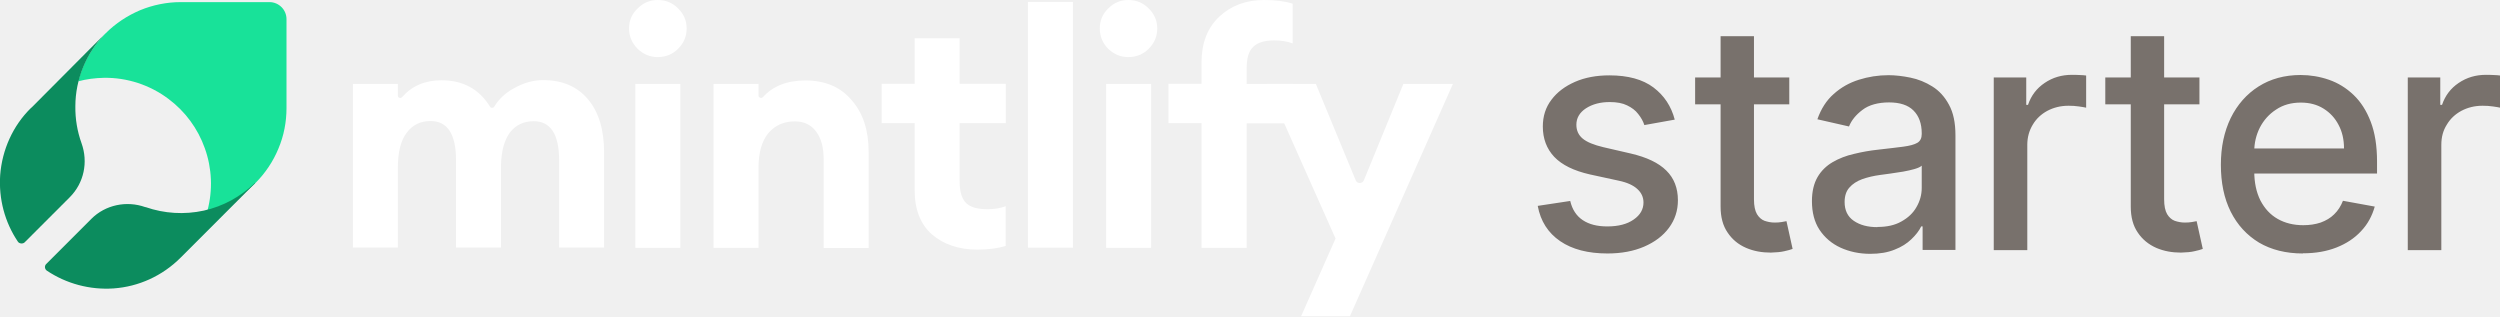
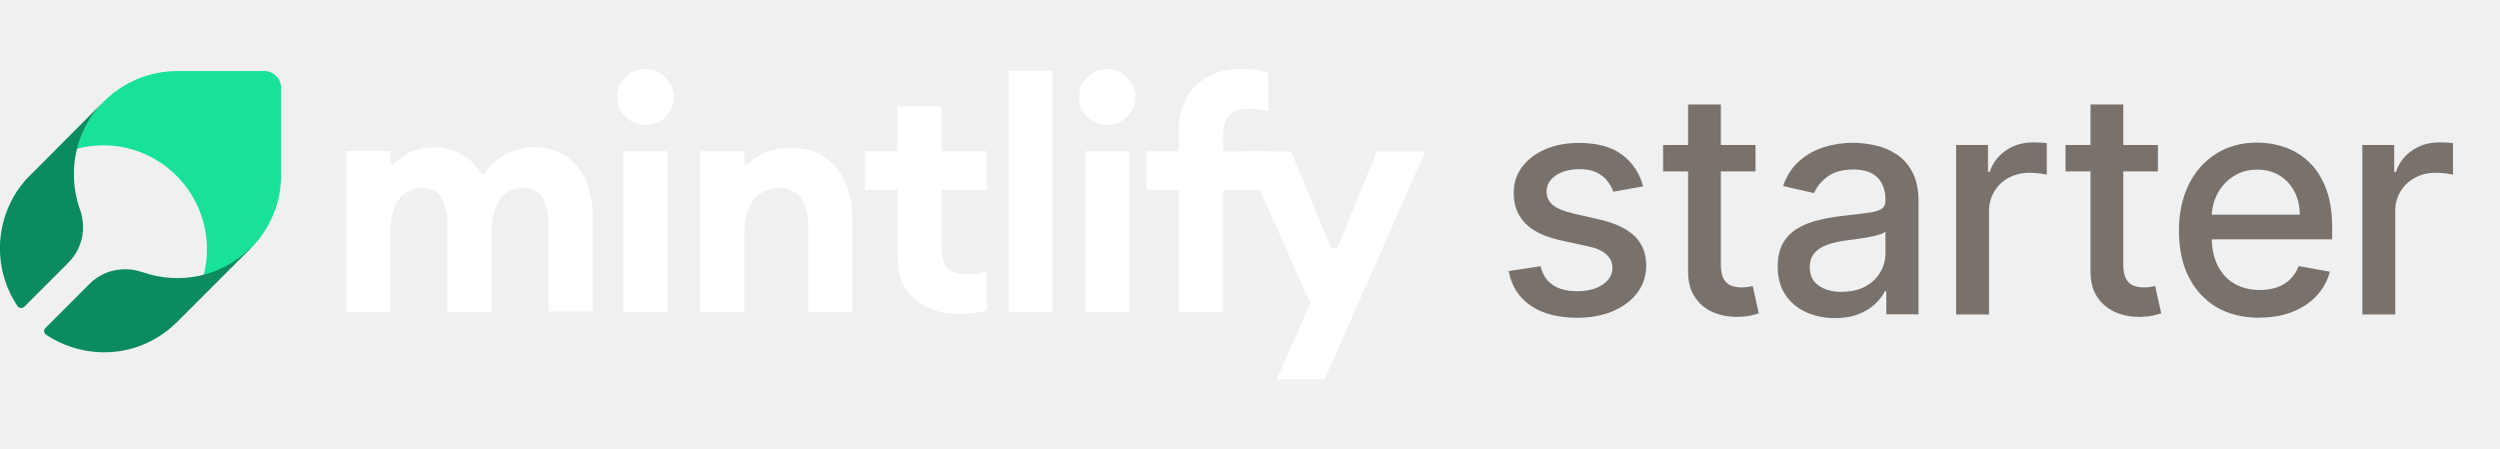
- <svg xmlns="http://www.w3.org/2000/svg" id="Layer_1" version="1.1" viewBox="0 0 142.32 18">
-   <path d="M76.85,18h-2.78l1.96-4.42-3.92-8.8h2.8l2.27,5.49c.08.2.37.2.46,0l2.25-5.49h2.82l-5.86,13.22Z" fill="#fff" />
-   <path d="M68.4,14.1v-7.09h-1.88v-2.24h1.88v-1.21c0-1.11.34-1.98,1.01-2.61.67-.63,1.52-.95,2.56-.95.63,0,1.18.07,1.62.21v2.26c-.3-.11-.65-.17-1.04-.17-.56,0-.96.12-1.21.37-.25.24-.37.64-.37,1.21v.9h2.63v2.24h-2.63v7.09h-2.56Z" fill="#fff" />
-   <path d="M64.23,3.25c-.44,0-.81-.16-1.14-.47-.32-.32-.48-.71-.48-1.16s.16-.83.48-1.14c.32-.32.7-.48,1.14-.48.46,0,.85.16,1.16.48.32.31.49.69.49,1.14s-.16.83-.49,1.16c-.31.31-.7.47-1.16.47ZM62.97,14.1V4.78h2.56v9.33h-2.56Z" fill="#fff" />
-   <path d="M58.52,14.1V.11h2.56v13.99h-2.56Z" fill="#fff" />
-   <path d="M55.63,14.21c-1.04,0-1.9-.29-2.57-.86-.66-.58-.99-1.42-.99-2.52v-3.82h-1.88v-2.24h1.88v-2.59h2.56v2.59h2.63v2.24h-2.63v3.32c0,.57.12.98.37,1.23.25.24.65.35,1.21.35.4,0,.75-.06,1.04-.17v2.26c-.45.14-.99.21-1.62.21Z" fill="#fff" />
-   <path d="M40.62,14.1V4.78h2.56v.66c0,.12.17.18.25.09.57-.63,1.38-.95,2.42-.95,1.12,0,2,.37,2.63,1.12.65.73.97,1.72.97,2.95v5.47h-2.56v-5.04c0-.68-.14-1.21-.43-1.59-.29-.39-.69-.58-1.21-.58-.62,0-1.13.22-1.51.67-.37.45-.56,1.11-.56,1.98v4.55h-2.56Z" fill="#fff" />
-   <path d="M37.44,3.25c-.44,0-.81-.16-1.14-.47-.32-.32-.49-.71-.49-1.16s.16-.83.49-1.14c.32-.32.7-.48,1.14-.48.46,0,.85.16,1.16.48.32.31.49.69.49,1.14s-.16.83-.49,1.16c-.31.31-.7.47-1.16.47ZM36.17,14.1V4.78h2.56v9.33h-2.56Z" fill="#fff" />
-   <path d="M31.83,14.1v-4.98c0-1.48-.49-2.22-1.45-2.22-.56,0-1.01.21-1.34.63-.32.42-.5,1.05-.52,1.88v4.68h-2.56v-4.98c0-1.48-.49-2.22-1.45-2.22-.57,0-1.03.22-1.36.67-.34.45-.5,1.11-.5,1.98v4.55h-2.56V4.78h2.56v.67c0,.12.16.17.24.08.56-.64,1.31-.96,2.24-.96,1.23,0,2.15.5,2.77,1.51.05.08.18.08.23,0,.27-.44.64-.79,1.12-1.05.55-.31,1.1-.47,1.66-.47,1.11,0,1.96.37,2.57,1.1.61.73.91,1.74.91,3.02v5.41h-2.56Z" fill="#fff" />
-   <path d="M16.31,6.14V1.09c0-.54-.44-.97-.97-.97h-5.05c-.79,0-1.58.16-2.31.46-.73.31-1.4.75-1.96,1.31l-.04.04c-.74.75-1.26,1.67-1.53,2.7.48-.13.97-.19,1.47-.2,1.32-.02,2.62.41,3.67,1.2.95.71,1.67,1.68,2.07,2.81.41,1.14.46,2.38.15,3.55,1.01-.27,1.95-.79,2.69-1.53l.04-.04c.56-.56,1.01-1.23,1.31-1.96.31-.73.46-1.52.46-2.31h0Z" fill="#18e299" />
-   <path d="M4.29,6.05c0-1.55.63-3.04,1.71-4.15L1.81,6.11s-.03.02-.05.04C.73,7.16.12,8.53.01,9.97c-.09,1.35.26,2.68,1.01,3.79.07.11.27.14.38.04l2.57-2.57c.81-.81,1.06-2,.67-3.08-.24-.67-.36-1.38-.35-2.1Z" fill="#0c8c5e" />
-   <path d="M14.51,10.41c-.81.79-1.82,1.34-2.91,1.58-1.1.24-2.25.17-3.31-.2h-.02c-1.07-.38-2.27-.13-3.07.67l-2.57,2.57c-.11.11-.09.29.04.38,1.11.74,2.44,1.1,3.79,1.01,1.44-.1,2.79-.72,3.82-1.75l.04-.04,4.2-4.2h0Z" fill="#0c8c5e" />
-   <path d="M95.34,6.81l-1.73.31c-.07-.22-.19-.43-.35-.63-.15-.2-.36-.36-.63-.49-.26-.13-.59-.19-.99-.19-.54,0-.99.12-1.36.36-.36.24-.54.55-.54.93,0,.33.12.59.36.79.24.2.63.36,1.18.49l1.56.36c.9.21,1.58.53,2.02.97.44.43.66,1,.66,1.69,0,.59-.17,1.11-.51,1.57-.34.46-.81.81-1.41,1.07-.6.26-1.3.39-2.09.39-1.1,0-2-.23-2.69-.7-.69-.47-1.12-1.14-1.28-2.01l1.85-.28c.11.48.35.85.71,1.09.36.24.82.36,1.4.36.63,0,1.13-.13,1.5-.39.38-.26.56-.59.56-.97,0-.31-.12-.56-.35-.77-.23-.21-.57-.37-1.04-.47l-1.66-.36c-.92-.21-1.59-.54-2.03-1-.43-.46-.65-1.03-.65-1.73,0-.58.16-1.09.49-1.52.32-.43.77-.77,1.34-1.02.57-.25,1.23-.37,1.96-.37,1.06,0,1.9.23,2.51.69.61.46,1.01,1.07,1.21,1.83ZM101.86,4.41v1.53h-5.36v-1.53h5.36ZM97.94,2.06h1.91v9.29c0,.37.06.65.17.84.11.18.25.31.43.38.18.06.37.1.58.1.15,0,.29-.01.4-.03.11-.02.2-.04.27-.05l.35,1.58c-.11.04-.27.09-.47.13-.21.05-.46.07-.77.08-.5,0-.97-.08-1.41-.27s-.79-.48-1.05-.87c-.27-.39-.4-.88-.4-1.48V2.06ZM106.47,14.45c-.62,0-1.18-.12-1.69-.35-.5-.23-.9-.57-1.2-1.02-.29-.44-.43-.99-.43-1.63,0-.55.11-1.01.32-1.37.21-.36.5-.64.86-.85.36-.21.77-.37,1.22-.47.45-.11.9-.19,1.37-.24.59-.07,1.07-.12,1.43-.17.37-.05.63-.12.8-.22.17-.1.25-.27.25-.5v-.04c0-.56-.16-.99-.47-1.3-.31-.31-.78-.46-1.39-.46s-1.15.14-1.52.43c-.37.28-.62.59-.76.94l-1.8-.41c.21-.6.52-1.08.93-1.44.41-.37.89-.64,1.43-.81.54-.17,1.1-.26,1.69-.26.39,0,.81.05,1.25.14.44.09.86.26,1.24.5.39.24.71.59.95,1.04.25.45.37,1.03.37,1.75v6.52h-1.87v-1.34h-.08c-.12.25-.31.49-.56.73-.25.24-.56.44-.95.59-.39.16-.85.24-1.39.24ZM106.89,12.92c.53,0,.98-.1,1.35-.31.38-.21.67-.48.86-.82.2-.34.3-.71.3-1.09v-1.27c-.07.07-.2.13-.4.19-.19.06-.41.1-.66.15-.25.04-.49.07-.72.11-.23.03-.43.06-.59.08-.37.05-.71.13-1.02.24-.3.11-.55.27-.73.48-.18.2-.27.48-.27.82,0,.47.17.83.52,1.07.35.24.79.36,1.34.36ZM113.5,14.23V4.41h1.85v1.56h.1c.18-.53.49-.94.95-1.25.46-.31.97-.46,1.55-.46.12,0,.26,0,.42.01.17,0,.3.02.39.03v1.83c-.08-.02-.21-.04-.41-.07-.2-.03-.39-.04-.59-.04-.45,0-.85.1-1.21.29-.35.19-.63.45-.83.79-.2.33-.31.71-.31,1.14v6h-1.91ZM125.21,4.41v1.53h-5.36v-1.53h5.36ZM121.29,2.06h1.91v9.29c0,.37.06.65.17.84.11.18.25.31.43.38.18.06.37.1.58.1.15,0,.29-.01.4-.03.11-.02.2-.04.27-.05l.35,1.58c-.11.04-.27.09-.47.13-.2.05-.46.07-.77.08-.5,0-.97-.08-1.41-.27-.43-.19-.79-.48-1.05-.87-.27-.39-.4-.88-.4-1.48V2.06ZM131.1,14.43c-.97,0-1.8-.21-2.5-.62-.69-.42-1.23-1-1.61-1.76-.38-.76-.56-1.65-.56-2.67s.19-1.89.56-2.66c.38-.77.91-1.37,1.59-1.8.68-.43,1.48-.65,2.39-.65.55,0,1.09.09,1.61.27.52.18.99.47,1.4.86.41.39.74.9.98,1.53.24.62.36,1.38.36,2.27v.68h-7.81v-1.43h5.93c0-.5-.1-.95-.31-1.34-.2-.39-.49-.7-.86-.93-.37-.23-.8-.34-1.29-.34-.54,0-1.01.13-1.41.4-.4.26-.7.6-.92,1.02-.21.42-.32.87-.32,1.36v1.12c0,.66.12,1.21.35,1.67.24.46.56.81.98,1.05.42.24.91.36,1.46.36.36,0,.69-.05.99-.15.3-.11.56-.26.77-.47.22-.21.38-.47.5-.77l1.81.33c-.15.53-.4,1-.78,1.4-.37.4-.84.71-1.4.93-.56.22-1.19.33-1.91.33ZM137.07,14.23V4.41h1.85v1.56h.1c.18-.53.49-.94.95-1.25.46-.31.97-.46,1.55-.46.12,0,.26,0,.42.01.17,0,.3.02.39.03v1.83c-.08-.02-.21-.04-.41-.07-.2-.03-.39-.04-.59-.04-.45,0-.85.1-1.21.29-.35.19-.63.45-.83.79-.21.33-.31.71-.31,1.14v6h-1.91Z" fill="#78716c" />
+ <svg xmlns="http://www.w3.org/2000/svg" id="Layer_1" version="1.1" viewBox="0 0 145 26">
+   <rect x="0" width="145" height="26" fill="none" />
+   <path d="M76.85,22h-2.78l1.96-4.42-3.92-8.8h2.8l2.27,5.49c.08.2.37.2.46,0l2.25-5.49h2.82l-5.86,13.22Z" fill="#fff" />
+   <path d="M68.4,18.1v-7.09h-1.88v-2.24h1.88v-1.21c0-1.11.34-1.98,1.01-2.61.67-.63,1.52-.95,2.56-.95.63,0,1.18.07,1.62.21v2.26c-.3-.11-.65-.17-1.04-.17-.56,0-.96.12-1.21.37-.25.24-.37.64-.37,1.21v.9h2.63v2.24h-2.63v7.09h-2.56Z" fill="#fff" />
+   <path d="M64.23,7.25c-.44,0-.81-.16-1.14-.47-.32-.32-.48-.71-.48-1.16s.16-.83.48-1.14c.32-.32.7-.48,1.14-.48.46,0,.85.16,1.16.48.32.31.49.69.49,1.14s-.16.83-.49,1.16c-.31.31-.7.47-1.16.47ZM62.97,18.1v-9.33h2.56v9.33h-2.56Z" fill="#fff" />
+   <path d="M58.52,18.1V4.11h2.56v13.99h-2.56Z" fill="#fff" />
+   <path d="M55.63,18.21c-1.04,0-1.9-.29-2.57-.86-.66-.58-.99-1.42-.99-2.52v-3.82h-1.88v-2.24h1.88v-2.59h2.56v2.59h2.63v2.24h-2.63v3.32c0,.57.12.98.37,1.23.25.24.65.35,1.21.35.4,0,.75-.06,1.04-.17v2.26c-.45.14-.99.21-1.62.21Z" fill="#fff" />
+   <path d="M40.62,18.1v-9.33h2.56v.66c0,.12.17.18.25.09.57-.63,1.38-.95,2.42-.95,1.12,0,2,.37,2.63,1.12.65.73.97,1.72.97,2.95v5.47h-2.56v-5.04c0-.68-.14-1.21-.43-1.59-.29-.39-.69-.58-1.21-.58-.62,0-1.13.22-1.51.67-.37.45-.56,1.11-.56,1.98v4.55h-2.56Z" fill="#fff" />
+   <path d="M37.44,7.25c-.44,0-.81-.16-1.14-.47-.32-.32-.49-.71-.49-1.16s.16-.83.49-1.14c.32-.32.7-.48,1.14-.48.46,0,.85.16,1.16.48.32.31.49.69.49,1.14s-.16.83-.49,1.16c-.31.31-.7.47-1.16.47ZM36.17,18.1v-9.33h2.56v9.33h-2.56Z" fill="#fff" />
+   <path d="M31.83,18.1v-4.98c0-1.48-.49-2.22-1.45-2.22-.56,0-1.01.21-1.34.63-.32.42-.5,1.05-.52,1.88v4.68h-2.56v-4.98c0-1.48-.49-2.22-1.45-2.22-.57,0-1.03.22-1.36.67-.34.45-.5,1.11-.5,1.98v4.55h-2.56v-9.33h2.56v.67c0,.12.16.17.24.08.56-.64,1.31-.96,2.24-.96,1.23,0,2.15.5,2.77,1.51.05.08.18.08.23,0,.27-.44.64-.79,1.12-1.05.55-.31,1.1-.47,1.66-.47,1.11,0,1.96.37,2.57,1.1.61.73.91,1.74.91,3.02v5.41h-2.56Z" fill="#fff" />
+   <path d="M16.31,10.14v-5.05c0-.54-.44-.97-.97-.97h-5.05c-.79,0-1.58.16-2.31.46-.73.31-1.4.75-1.96,1.31l-.04.04c-.74.75-1.26,1.67-1.53,2.7.48-.13.97-.19,1.47-.2,1.32-.02,2.62.41,3.67,1.2.95.71,1.67,1.68,2.07,2.81.41,1.14.46,2.38.15,3.55,1.01-.27,1.95-.79,2.69-1.53l.04-.04c.56-.56,1.01-1.23,1.31-1.96.31-.73.46-1.52.46-2.31h0Z" fill="#18e299" />
+   <path d="M4.29,10.05c0-1.55.63-3.04,1.71-4.15L1.81,10.11s-.03.02-.05.04C.73,11.16.12,12.53.01,13.97c-.09,1.35.26,2.68,1.01,3.79.07.11.27.14.38.04l2.57-2.57c.81-.81,1.06-2,.67-3.08-.24-.67-.36-1.38-.35-2.1Z" fill="#0c8c5e" />
+   <path d="M14.51,14.41c-.81.79-1.82,1.34-2.91,1.58-1.1.24-2.25.17-3.31-.2h-.02c-1.07-.38-2.27-.13-3.07.67l-2.57,2.57c-.11.11-.09.29.04.38,1.11.74,2.44,1.1,3.79,1.01,1.44-.1,2.79-.72,3.82-1.75l.04-.04,4.2-4.2h0Z" fill="#0c8c5e" />
+   <path d="M95.34,10.81l-1.73.31c-.07-.22-.19-.43-.35-.63-.15-.2-.36-.36-.63-.49-.26-.13-.59-.19-.99-.19-.54,0-.99.12-1.36.36-.36.24-.54.55-.54.93,0,.33.12.59.36.79.24.2.63.36,1.18.49l1.56.36c.9.21,1.58.53,2.02.97.44.43.66,1,.66,1.69,0,.59-.17,1.11-.51,1.57-.34.46-.81.81-1.41,1.07-.6.26-1.3.39-2.09.39-1.1,0-2-.23-2.69-.7-.69-.47-1.12-1.14-1.28-2.01l1.85-.28c.11.48.35.85.71,1.09.36.24.82.36,1.4.36.63,0,1.13-.13,1.5-.39.38-.26.56-.59.56-.97,0-.31-.12-.56-.35-.77-.23-.21-.57-.37-1.04-.47l-1.66-.36c-.92-.21-1.59-.54-2.03-1-.43-.46-.65-1.03-.65-1.73,0-.58.16-1.09.49-1.52.32-.43.77-.77,1.34-1.02.57-.25,1.23-.37,1.96-.37,1.06,0,1.9.23,2.51.69.61.46,1.01,1.07,1.21,1.83ZM101.86,8.41v1.53h-5.36v-1.53h5.36ZM97.94,6.06h1.91v9.29c0,.37.06.65.17.84.11.18.25.31.43.38.18.06.37.1.58.1.15,0,.29-.01.4-.03.11-.02.2-.04.27-.05l.35,1.58c-.11.04-.27.09-.47.13-.21.05-.46.07-.77.08-.5,0-.97-.08-1.41-.27s-.79-.48-1.05-.87c-.27-.39-.4-.88-.4-1.48V6.06ZM106.47,18.45c-.62,0-1.18-.12-1.69-.35-.5-.23-.9-.57-1.2-1.02-.29-.44-.43-.99-.43-1.63,0-.55.11-1.01.32-1.37.21-.36.5-.64.86-.85.36-.21.77-.37,1.22-.47.45-.11.9-.19,1.37-.24.59-.07,1.07-.12,1.43-.17.37-.05.63-.12.8-.22.17-.1.25-.27.25-.5v-.04c0-.56-.16-.99-.47-1.3-.31-.31-.78-.46-1.39-.46s-1.15.14-1.52.43c-.37.28-.62.59-.76.94l-1.8-.41c.21-.6.52-1.08.93-1.44.41-.37.89-.64,1.43-.81.54-.17,1.1-.26,1.69-.26.39,0,.81.05,1.25.14.44.09.86.26,1.24.5.39.24.71.59.95,1.04.25.45.37,1.03.37,1.75v6.52h-1.87v-1.34h-.08c-.12.25-.31.49-.56.73-.25.24-.56.44-.95.59-.39.16-.85.24-1.39.24ZM106.89,16.92c.53,0,.98-.1,1.35-.31.38-.21.67-.48.86-.82.2-.34.3-.71.3-1.09v-1.27c-.07.07-.2.13-.4.19-.19.06-.41.1-.66.15-.25.04-.49.07-.72.11-.23.03-.43.06-.59.08-.37.05-.71.13-1.02.24-.3.11-.55.27-.73.48-.18.2-.27.48-.27.82,0,.47.17.83.52,1.07.35.24.79.36,1.34.36ZM113.5,18.23v-9.82h1.85v1.56h.1c.18-.53.49-.94.95-1.25.46-.31.97-.46,1.55-.46.12,0,.26,0,.42.01.17,0,.3.02.39.03v1.83c-.08-.02-.21-.04-.41-.07-.2-.03-.39-.04-.59-.04-.45,0-.85.1-1.21.29-.35.19-.63.45-.83.79-.2.33-.31.71-.31,1.14v6h-1.91ZM125.21,8.41v1.53h-5.36v-1.53h5.36ZM121.29,6.06h1.91v9.29c0,.37.06.65.17.84.11.18.25.31.43.38.18.06.37.1.58.1.15,0,.29-.01.4-.03.11-.02.2-.04.27-.05l.35,1.58c-.11.04-.27.09-.47.13-.2.05-.46.07-.77.08-.5,0-.97-.08-1.41-.27-.43-.19-.79-.48-1.05-.87-.27-.39-.4-.88-.4-1.48V6.06ZM131.1,18.43c-.97,0-1.8-.21-2.5-.62-.69-.42-1.23-1-1.61-1.76-.38-.76-.56-1.65-.56-2.67s.19-1.89.56-2.66c.38-.77.91-1.37,1.59-1.8.68-.43,1.48-.65,2.39-.65.55,0,1.09.09,1.61.27.52.18.99.47,1.4.86.41.39.74.9.98,1.53.24.62.36,1.38.36,2.27v.68h-7.81v-1.43h5.93c0-.5-.1-.95-.31-1.34-.2-.39-.49-.7-.86-.93-.37-.23-.8-.34-1.29-.34-.54,0-1.01.13-1.41.4-.4.26-.7.6-.92,1.02-.21.42-.32.87-.32,1.36v1.12c0,.66.12,1.21.35,1.67.24.46.56.81.98,1.05.42.24.91.36,1.46.36.36,0,.69-.05.99-.15.3-.11.56-.26.77-.47.22-.21.38-.47.5-.77l1.81.33c-.15.53-.4,1-.78,1.4-.37.4-.84.71-1.4.93-.56.22-1.19.33-1.91.33ZM137.07,18.23v-9.82h1.85v1.56h.1c.18-.53.49-.94.95-1.25.46-.31.97-.46,1.55-.46.12,0,.26,0,.42.01.17,0,.3.02.39.03v1.83c-.08-.02-.21-.04-.41-.07-.2-.03-.39-.04-.59-.04-.45,0-.85.1-1.21.29-.35.19-.63.45-.83.79-.21.33-.31.71-.31,1.14v6h-1.91Z" fill="#78716c" />
</svg>
